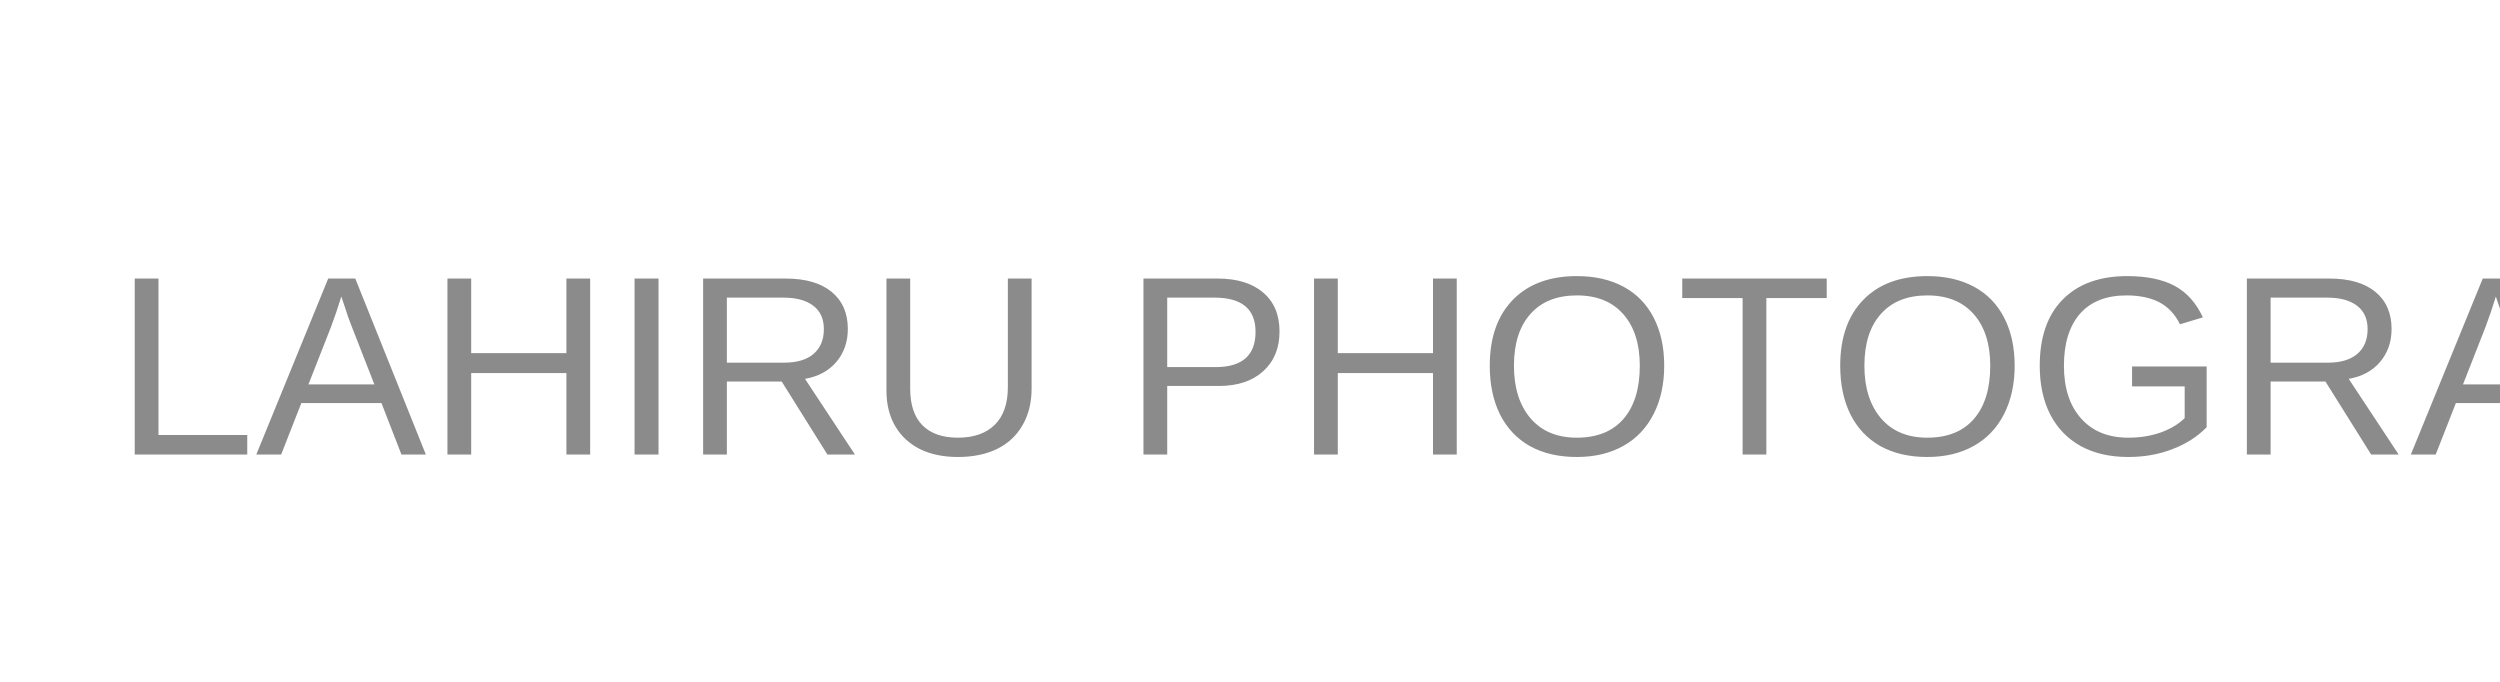
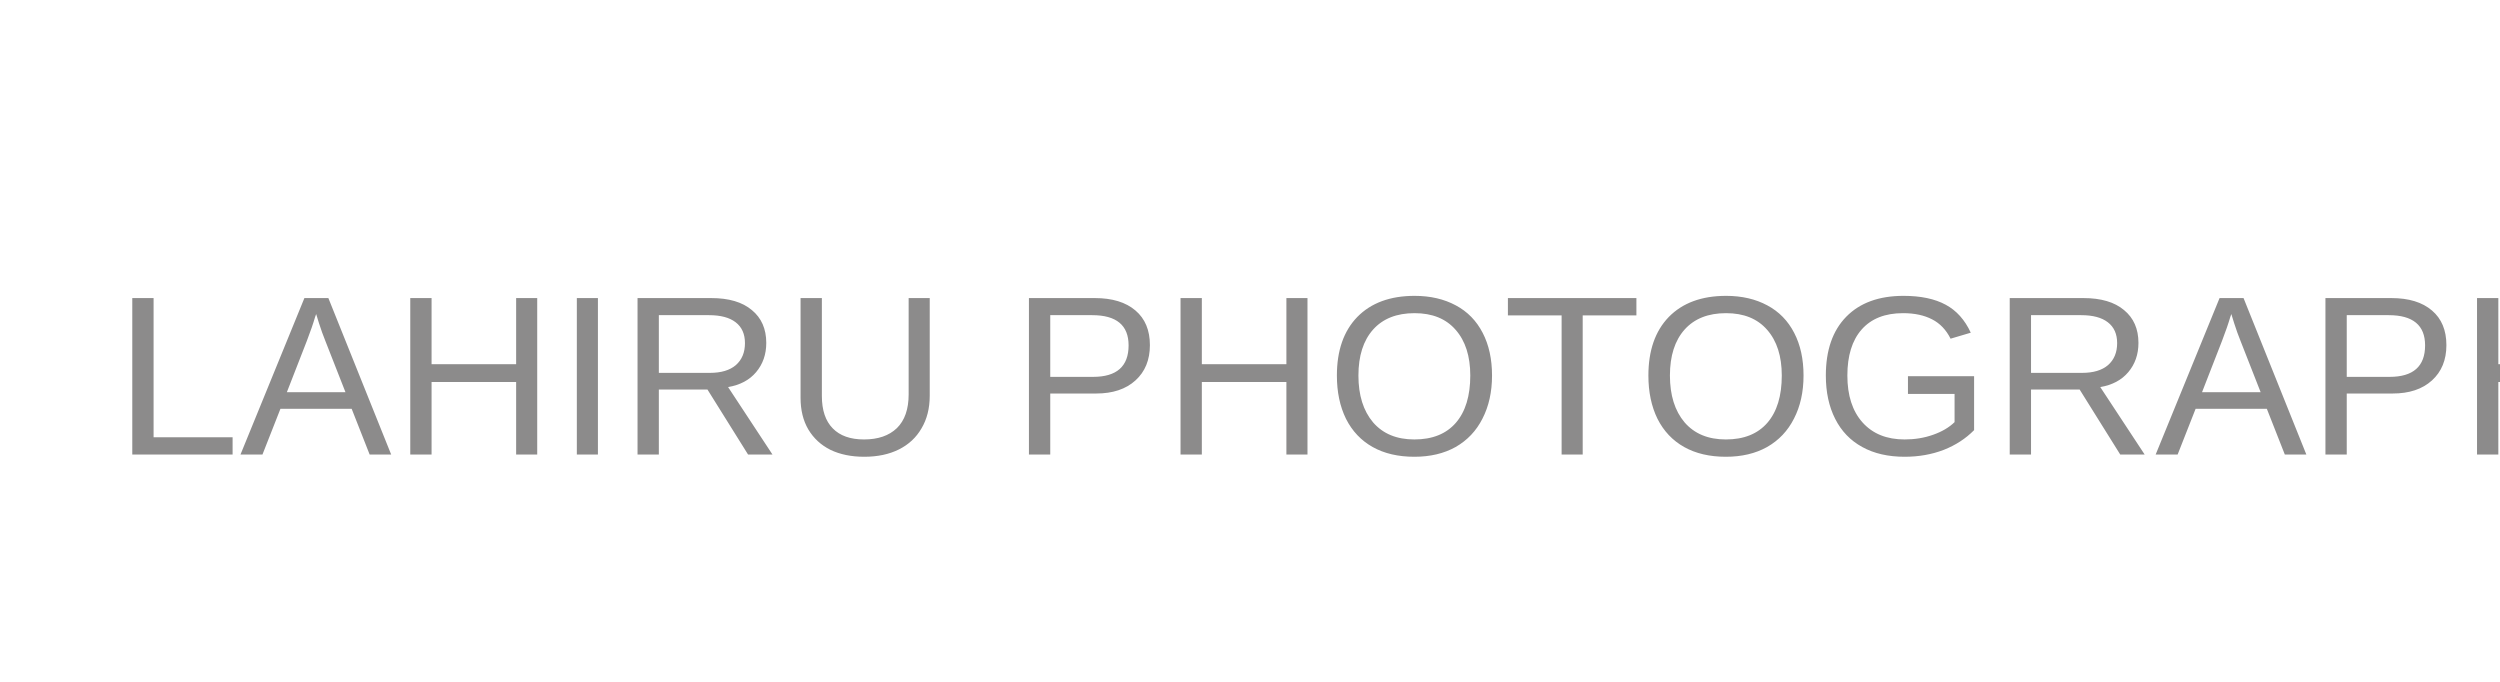
- <svg xmlns="http://www.w3.org/2000/svg" width="176" height="48" viewBox="0 0 176 48" fill="none">
-   <text x="8" y="32" font-family="Arial, sans-serif" font-size="18" font-weight="300" fill="#8c8b8b">
+ <svg xmlns="http://www.w3.org/2000/svg" width="176" height="48" viewBox="0 0 176 48">
+   <text x="8" y="32" font-family="Arial, sans-serif" font-size="16" font-weight="500" fill="#8c8b8b">
    LAHIRU PHOTOGRAPHY
  </text>
</svg>
